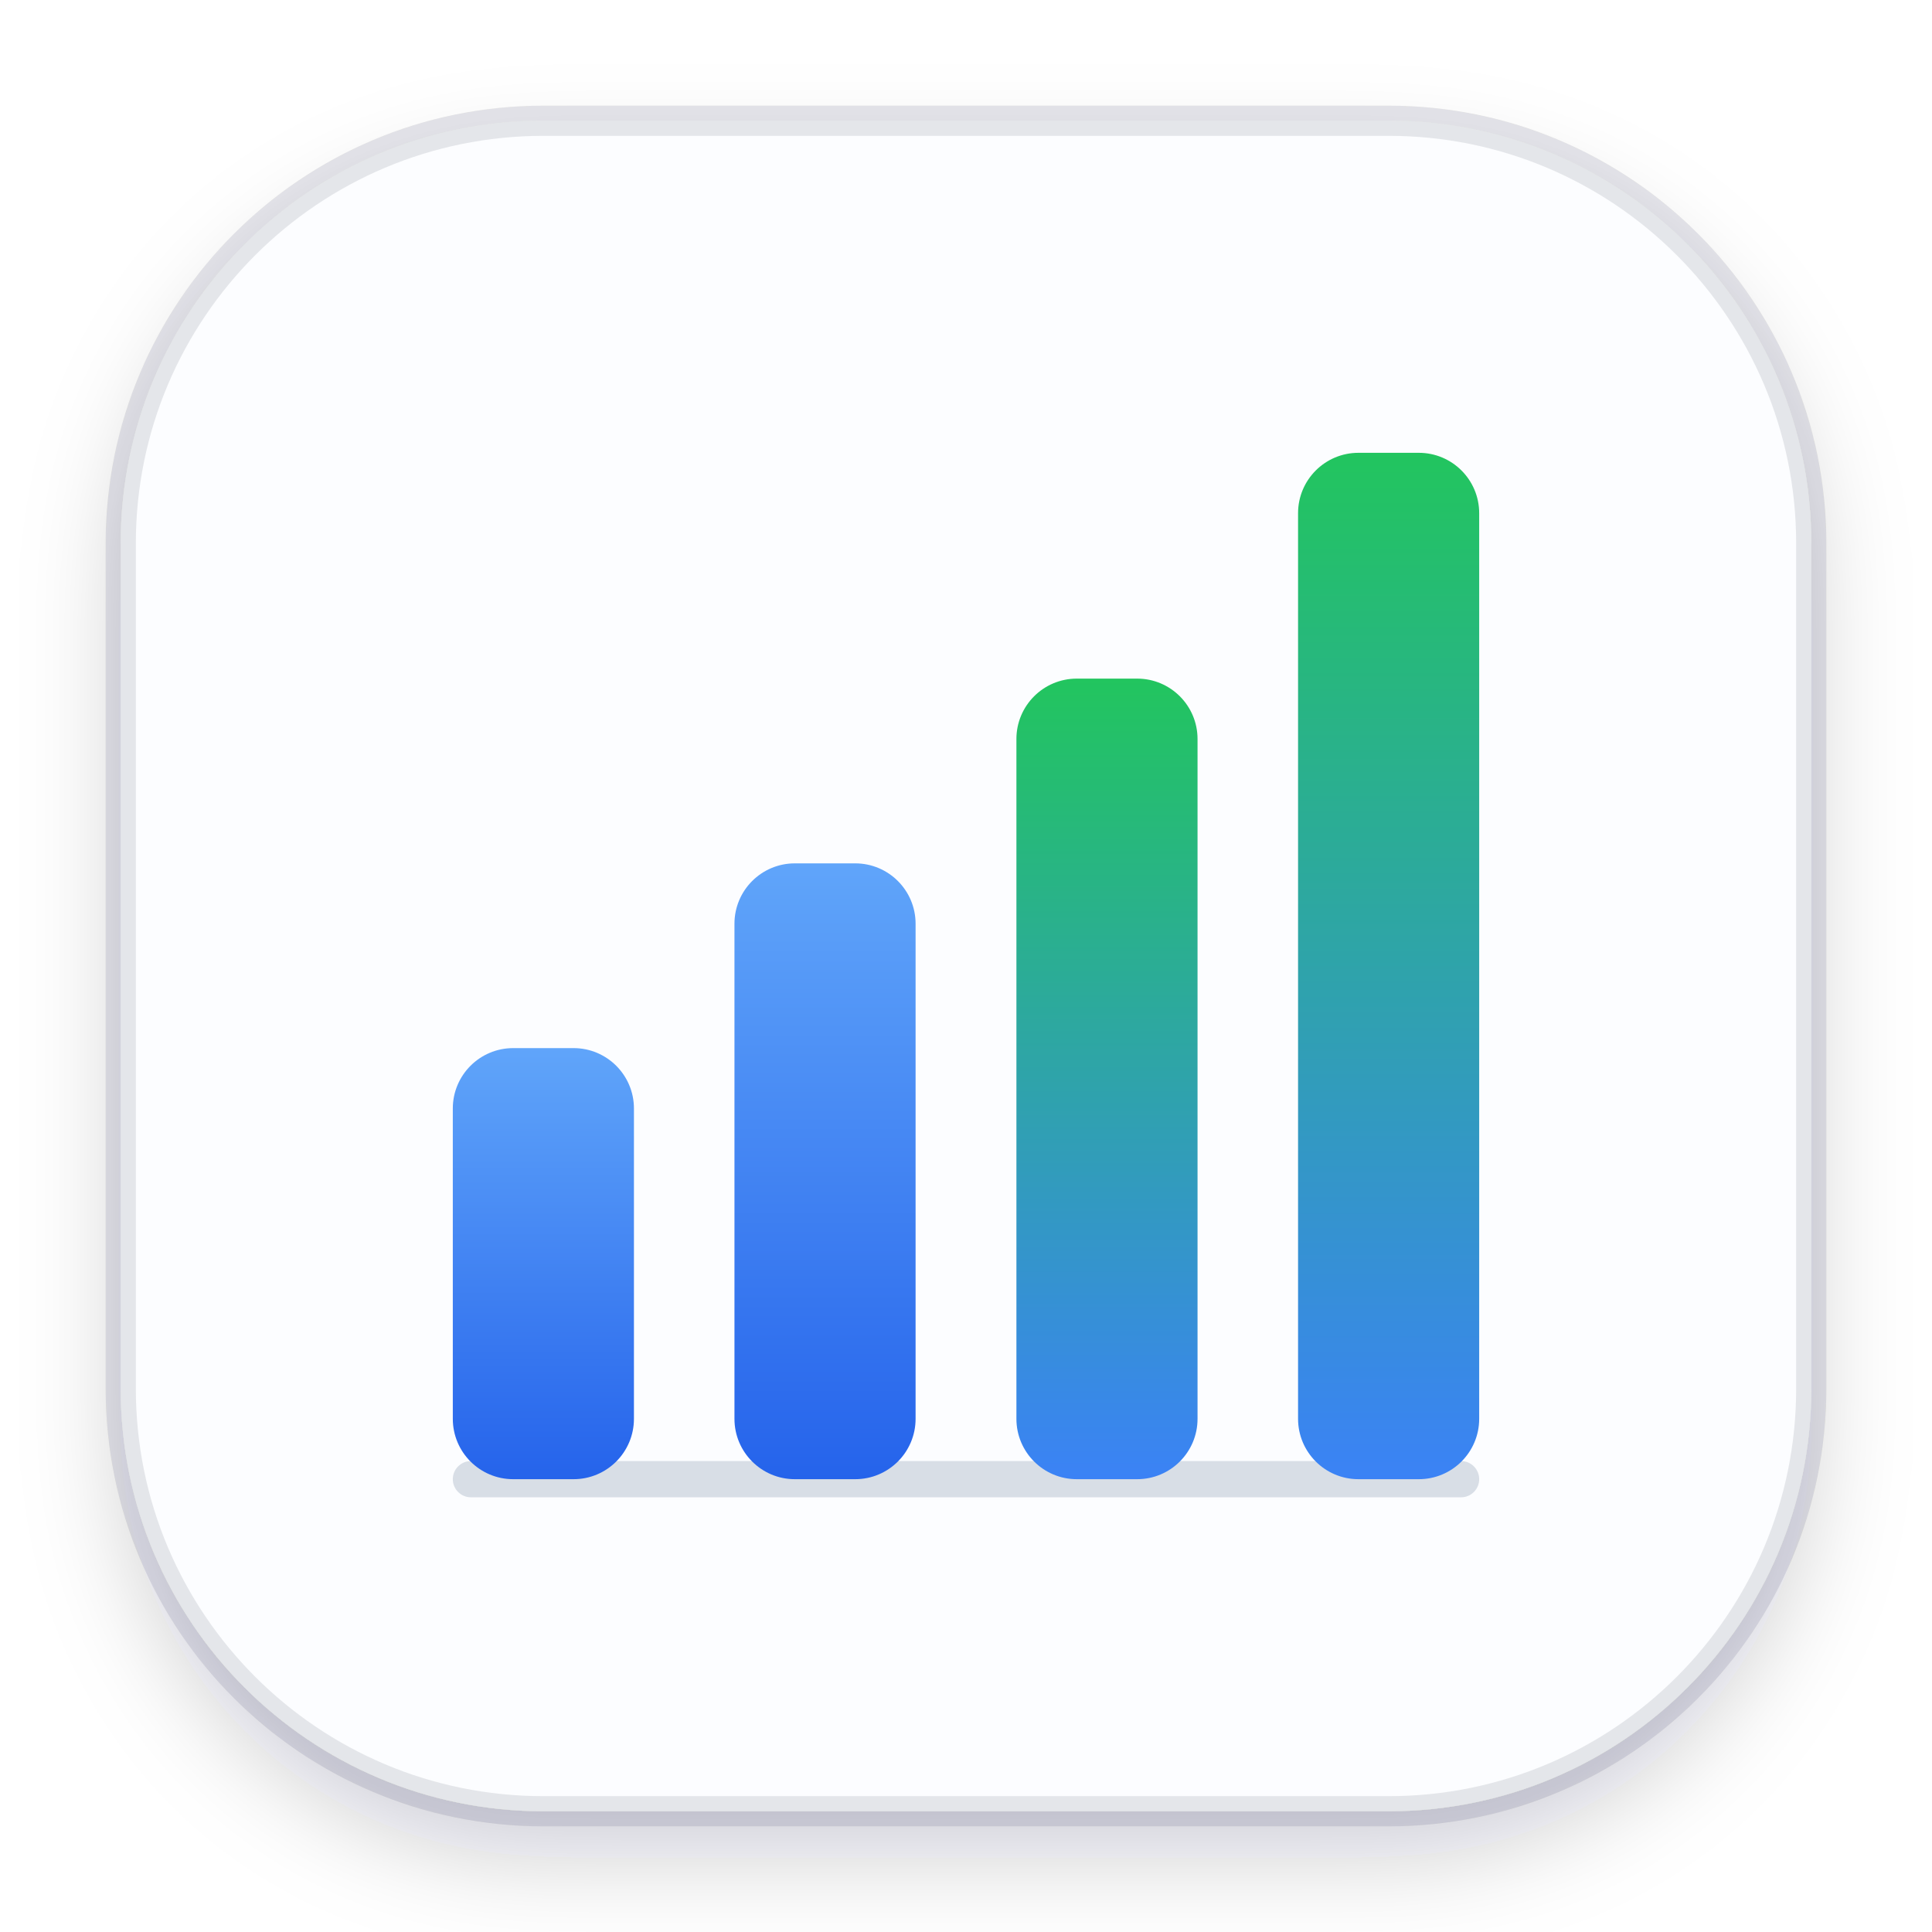
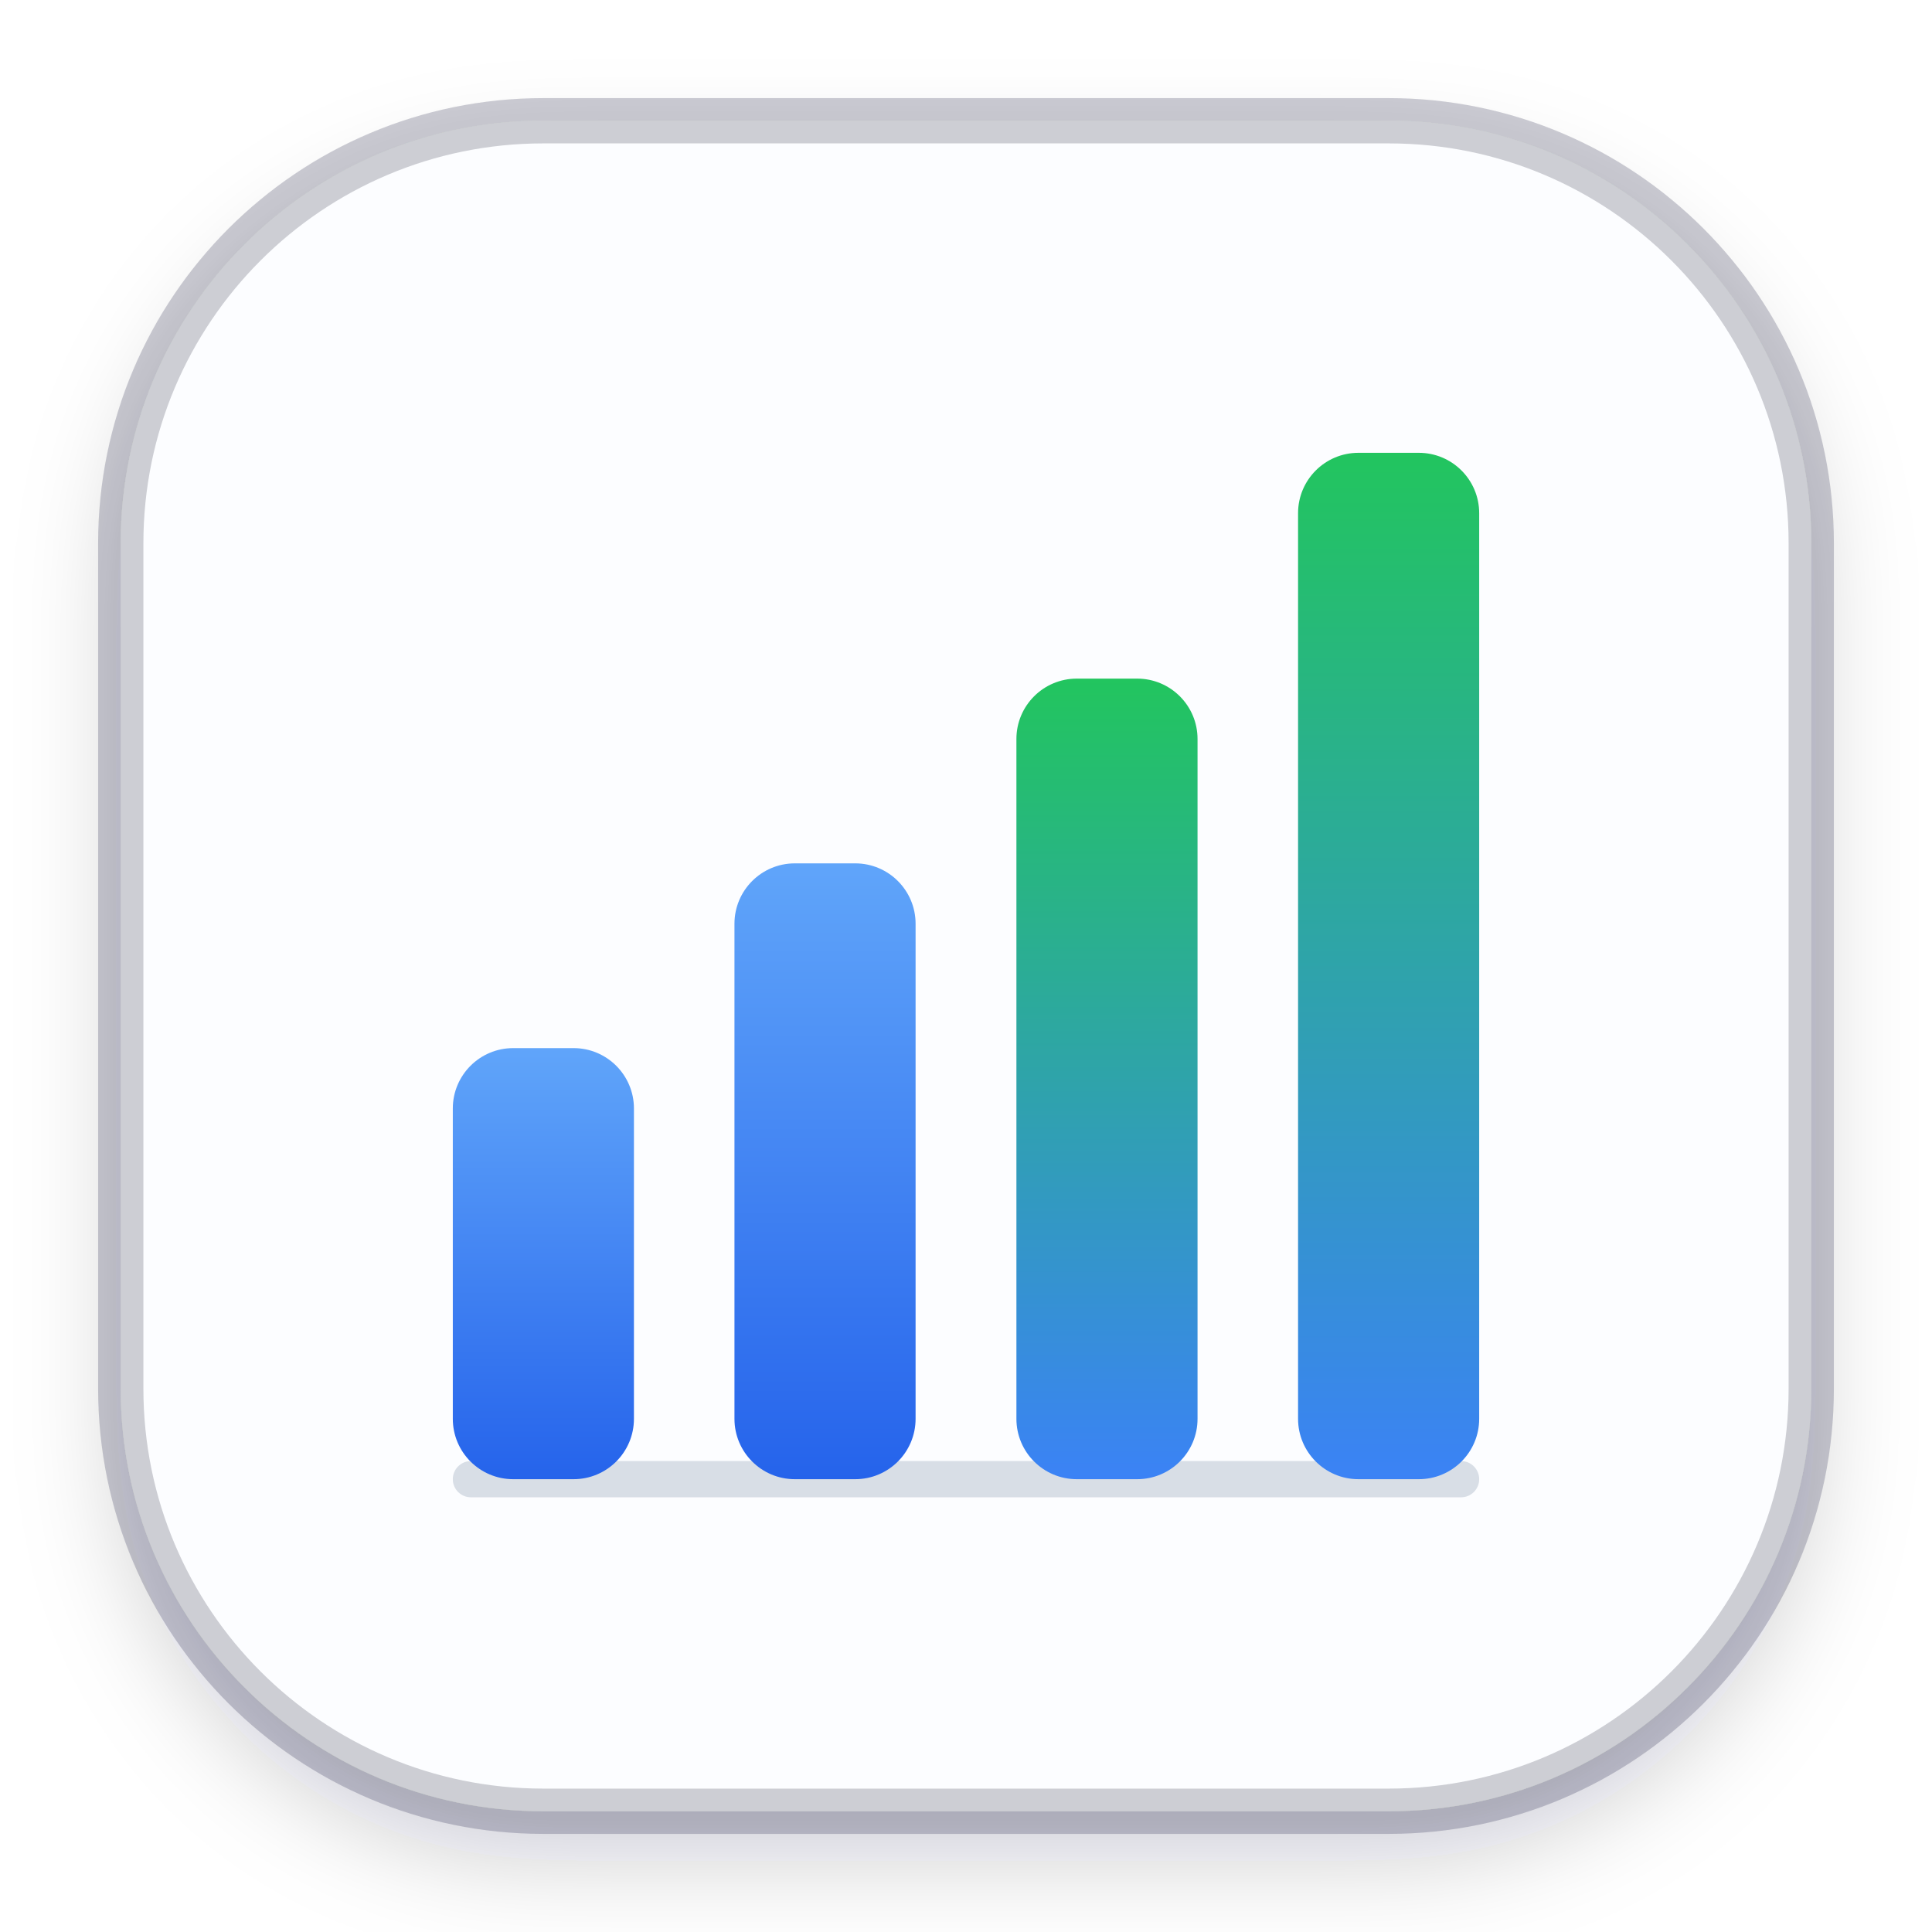
<svg xmlns="http://www.w3.org/2000/svg" viewBox="0 0 64 64" width="64" height="64" role="img" aria-label="CrowAgent">
  <defs>
    <linearGradient id="caMarkBlue" x1="0" y1="0" x2="0" y2="1">
      <stop offset="0" stop-color="#60a5fa" />
      <stop offset="1" stop-color="#2563eb" />
    </linearGradient>
    <linearGradient id="caMarkTeal" x1="0" y1="0" x2="0" y2="1">
      <stop offset="0" stop-color="#22c55e" />
      <stop offset="1" stop-color="#3b82f6" />
    </linearGradient>
    <filter id="caMarkShadow" x="-20%" y="-20%" width="140%" height="140%">
      <feDropShadow dx="0" dy="1.5" stdDeviation="1.6" flood-color="#0b1220" flood-opacity="0.18" />
    </filter>
  </defs>
-   <rect x="4" y="4" width="56" height="56" rx="14" fill="#FCFDFF" stroke="rgba(15,23,42,.10)" stroke-width="1" filter="url(#caMarkShadow)" />
+   <rect x="4" y="4" width="56" height="56" rx="14" fill="#FCFDFF" stroke="rgba(15,23,42,.20)" stroke-width="1.5" filter="url(#caMarkShadow)" />
  <rect x="15" y="48.4" width="34" height="1.2" rx="0.6" fill="#94a3b8" opacity="0.35" />
  <rect x="15" y="34.72" width="6" height="14.28" rx="2" fill="url(#caMarkBlue)" />
  <rect x="24.33" y="28.6" width="6" height="20.4" rx="2" fill="url(#caMarkBlue)" />
  <rect x="33.67" y="22.48" width="6" height="26.52" rx="2" fill="url(#caMarkTeal)" />
  <rect x="43" y="15" width="6" height="34" rx="2" fill="url(#caMarkTeal)" />
</svg>
